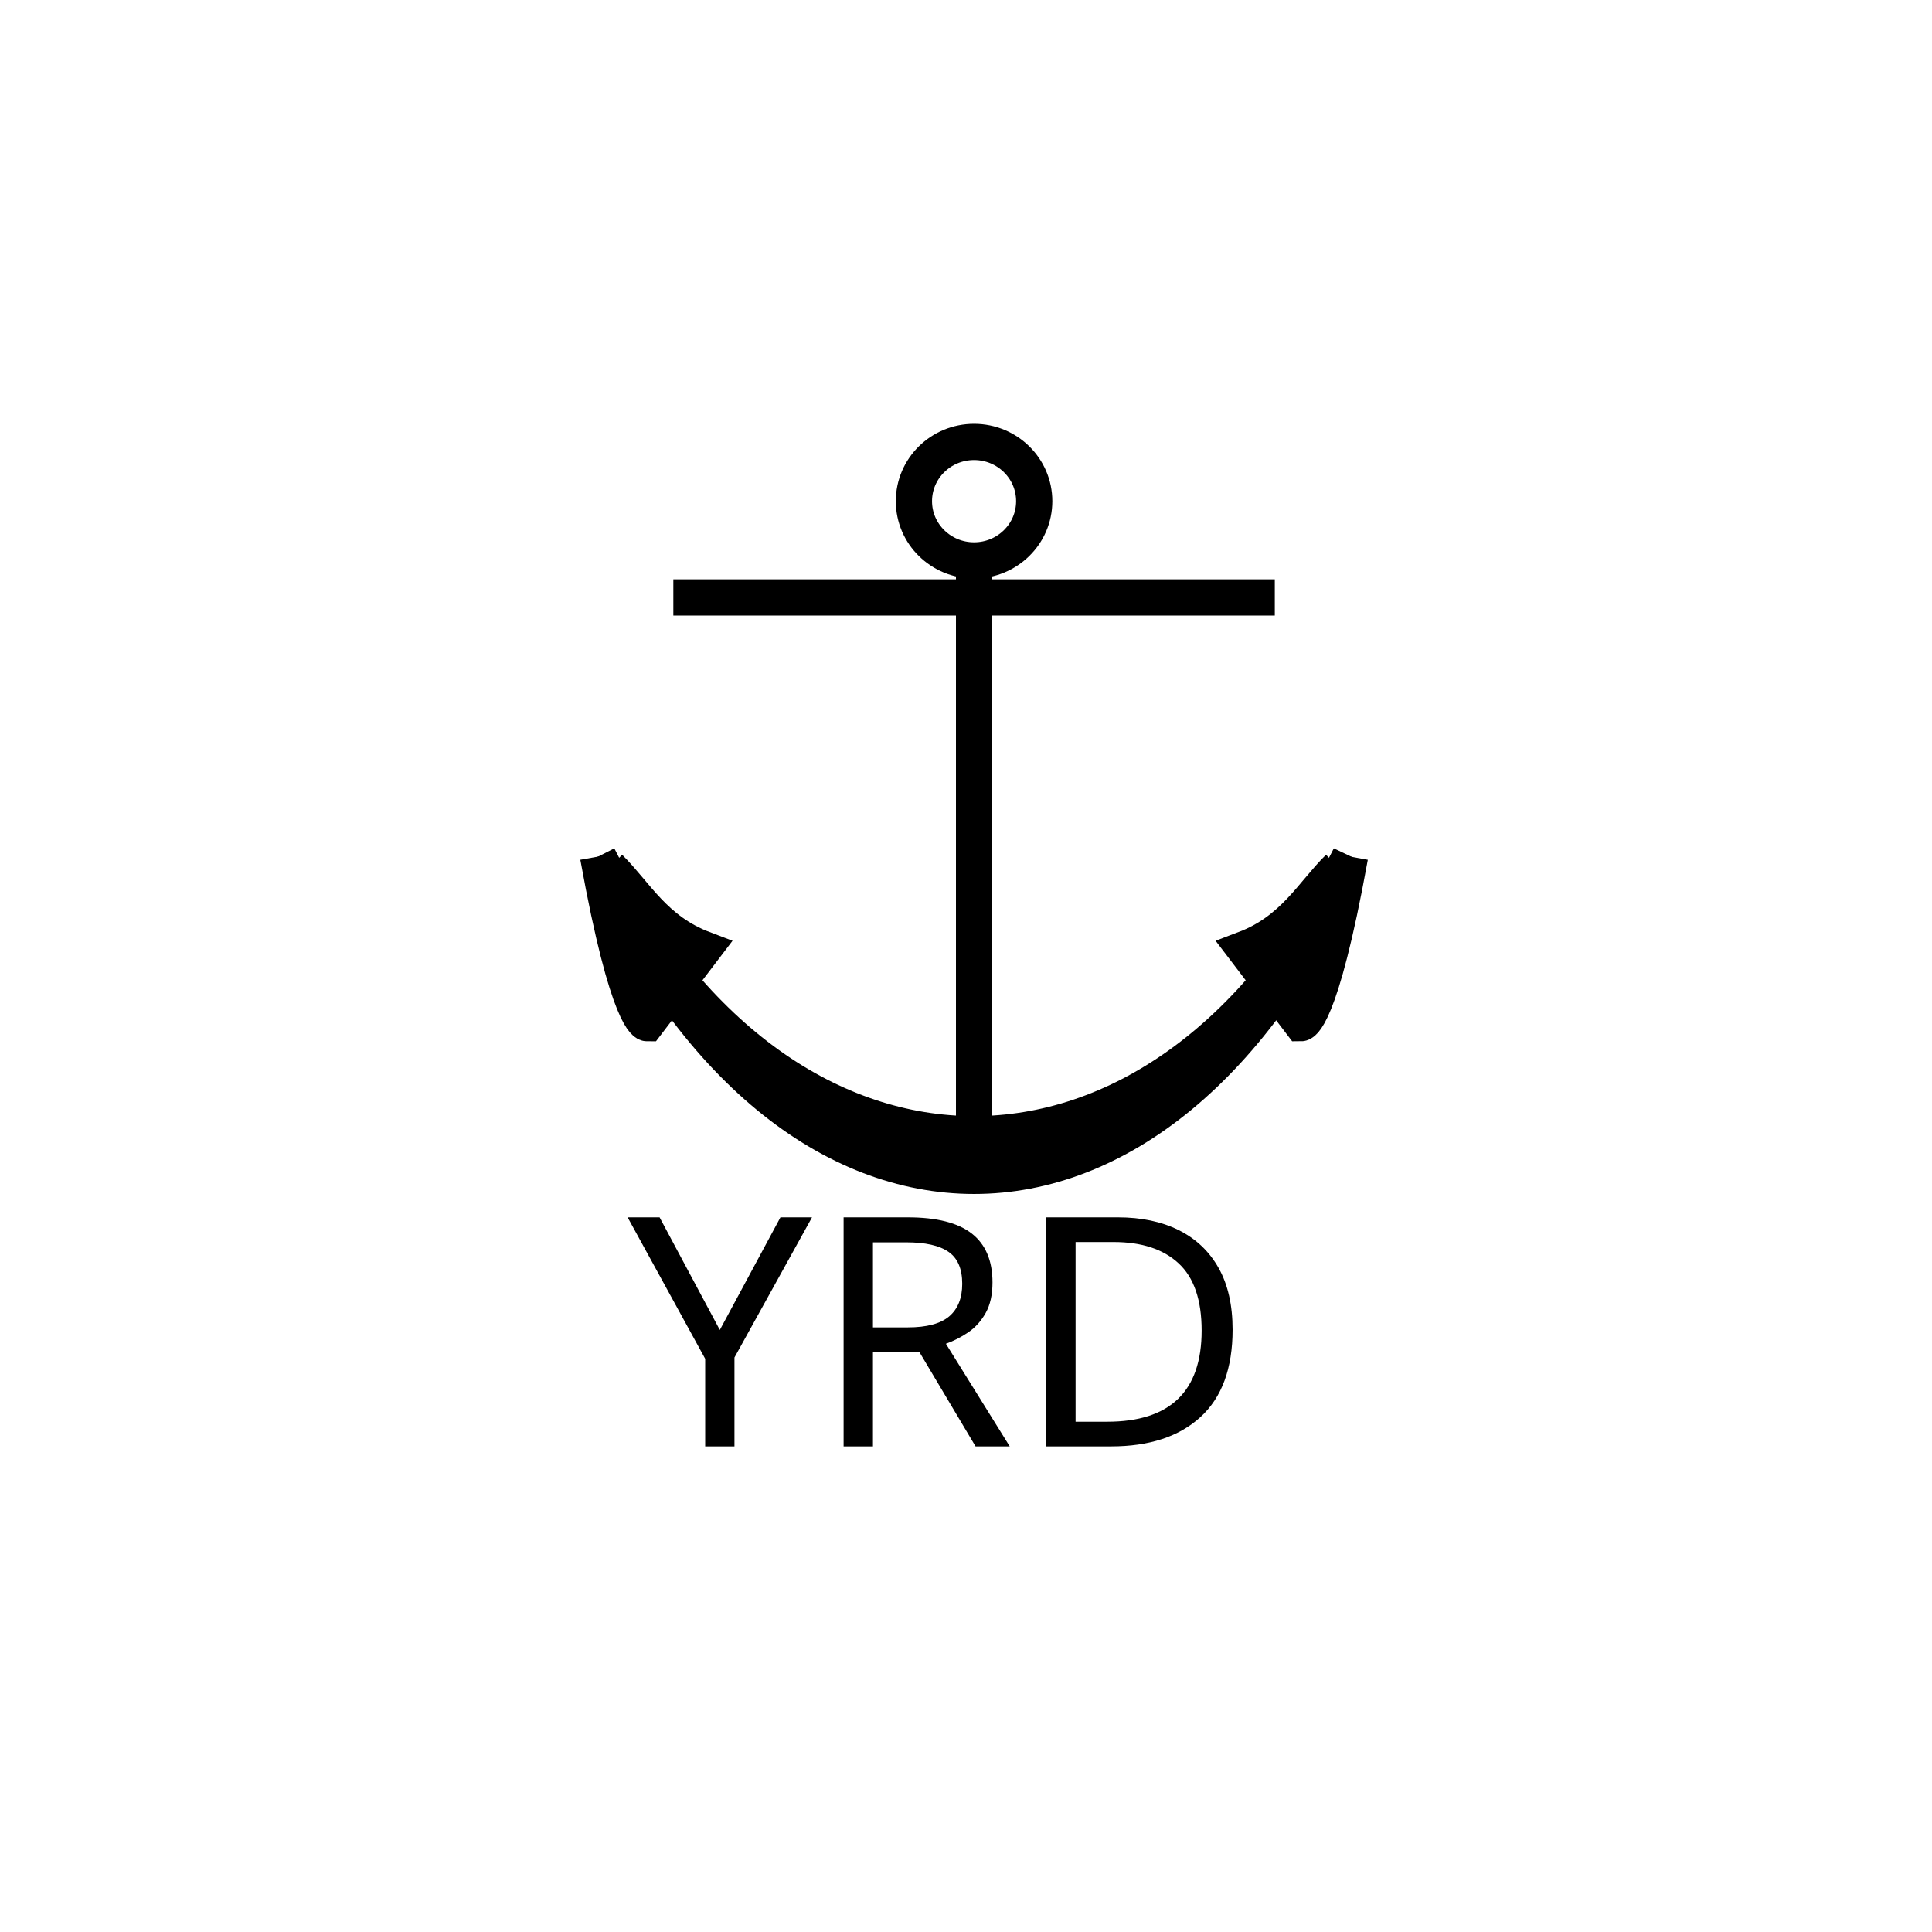
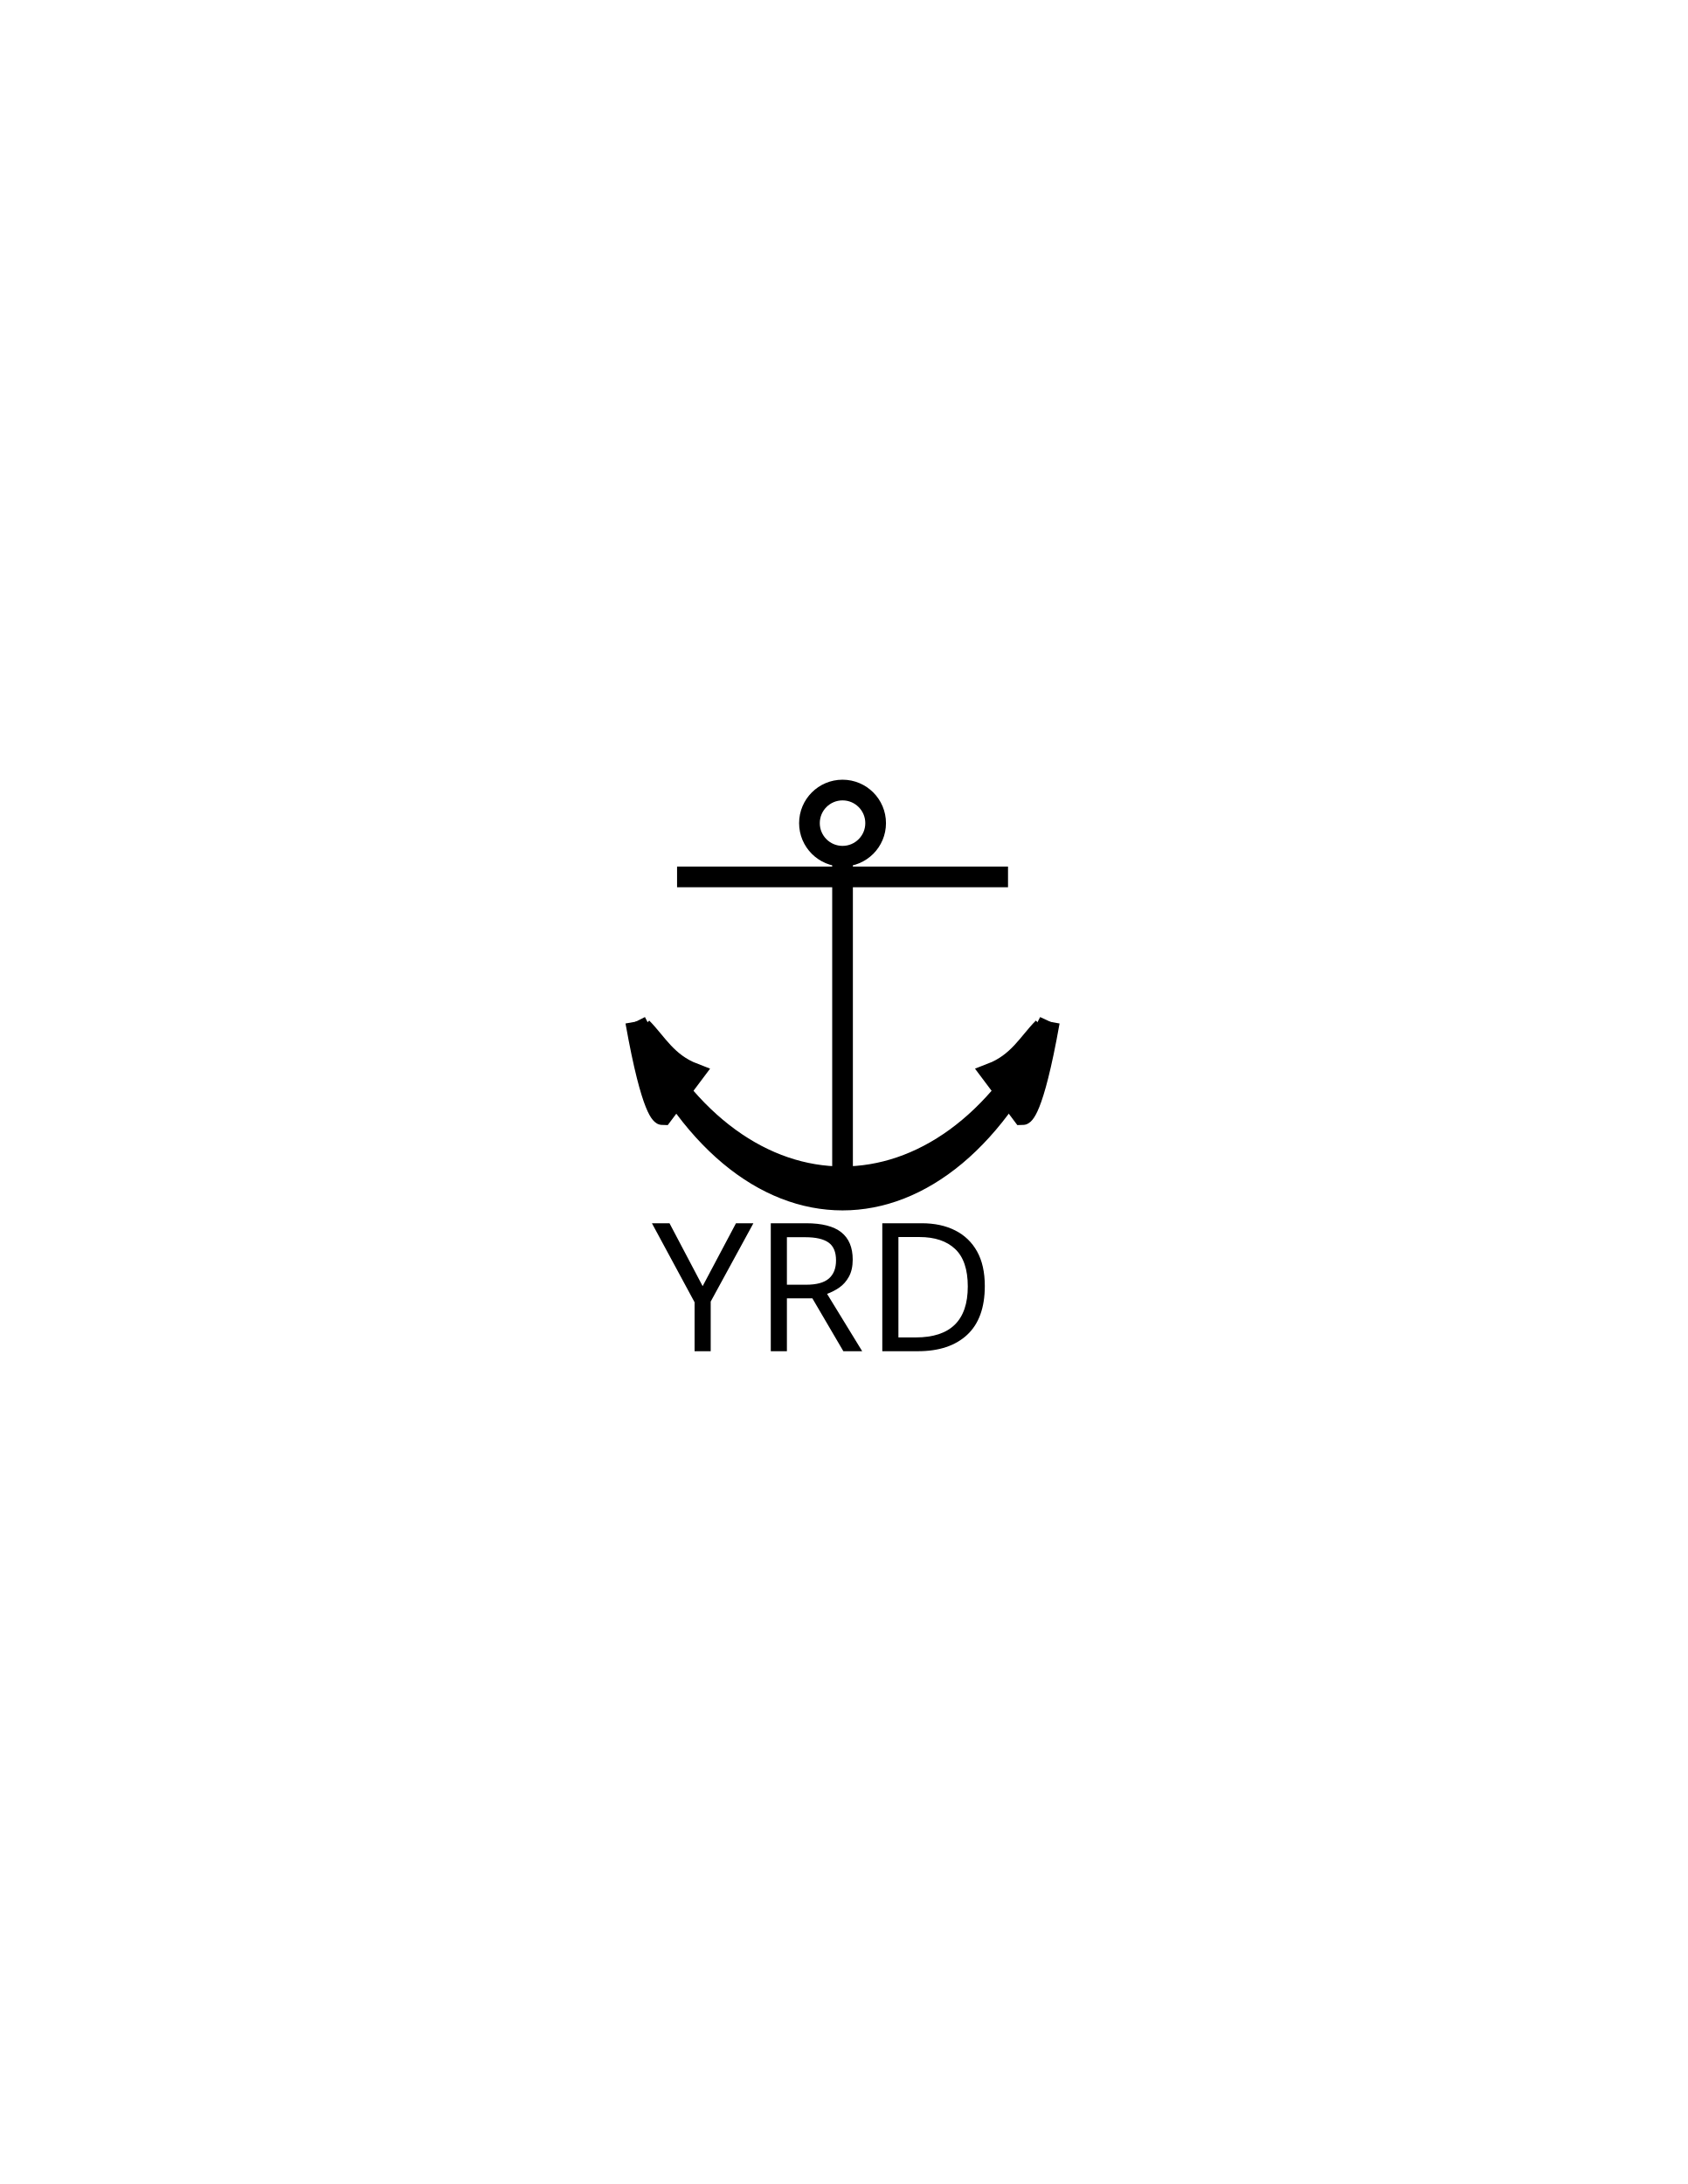
- <svg xmlns="http://www.w3.org/2000/svg" version="1.1" id="_2.S-G-IMS---H----" x="0px" y="0px" width="400px" height="400px" viewBox="0 0 400 400" style="enable-background:new 0 0 400 400;" xml:space="preserve">
+ <svg xmlns="http://www.w3.org/2000/svg" version="1.1" id="Version_1.0" x="0px" y="0px" width="612px" height="792px" viewBox="0 0 612 792" style="enable-background:new 0 0 612 792;" xml:space="preserve">
+   <g id="octagon" style="display:none;">
+     <g id="outFrame" style="display:inline;">
+       <line style="fill:none;stroke:#0000FF;stroke-width:2;" x1="220" y1="479.5" x2="183.5" y2="393.5" />
+       <line style="fill:none;stroke:#0000FF;stroke-width:2;" x1="183.5" y1="393.5" x2="220" y2="309" />
+       <line style="fill:none;stroke:#0000FF;stroke-width:2;" x1="220" y1="309" x2="306.5" y2="272.5" />
+       <line style="fill:none;stroke:#0000FF;stroke-width:2;" x1="306.5" y1="272.5" x2="393" y2="309" />
+       <line style="fill:none;stroke:#0000FF;stroke-width:2;" x1="393" y1="309" x2="426.5" y2="393.5" />
+       <line style="fill:none;stroke:#0000FF;stroke-width:2;" x1="426.5" y1="393.5" x2="393" y2="479.5" />
+       <line style="fill:none;stroke:#0000FF;stroke-width:2;" x1="393" y1="479.5" x2="306.5" y2="516.5" />
+       <line style="fill:none;stroke:#0000FF;stroke-width:2;" x1="306.5" y1="516.5" x2="220" y2="479.5" />
+     </g>
+   </g>
  <g transform="translate(50 25) scale(0.75 0.75)">
    <g>
-       <ellipse style="fill:none;stroke:#000000;stroke-width:10;" cx="202.228" cy="105.018" rx="16.604" ry="16.351" />
-       <line style="fill:none;stroke:#000000;stroke-width:10;" x1="202.228" y1="121.368" x2="202.228" y2="284.878" />
-       <line style="fill:none;stroke:#000000;stroke-width:10;" x1="119.21" y1="131.588" x2="285.246" y2="131.588" />
-       <path style="stroke:#000000;stroke-width:10;" d="M98.456,203.124c51.886,102.193,155.659,102.193,207.544,0    C254.115,320.646,150.342,320.646,98.456,203.124" />
-       <path style="stroke:#000000;stroke-width:10;" d="M98.456,203.124c8.302,45.987,13.491,45.987,13.491,45.987l15.566-20.439    c-13.49-5.11-18.679-15.329-25.943-22.482" />
-       <path style="stroke:#000000;stroke-width:10;" d="M306,203.124c-8.302,45.987-13.491,45.987-13.491,45.987l-15.565-20.439    c13.49-5.11,18.678-15.329,25.943-22.482" />
+       <ellipse style="fill:none;stroke:#000000;stroke-width:10;" cx="340.667" cy="364.667" rx="16" ry="16" />
+       <line style="fill:none;stroke:#000000;stroke-width:10;" x1="340.667" y1="380.667" x2="340.667" y2="540.667" />
+       <line style="fill:none;stroke:#000000;stroke-width:10;" x1="260.667" y1="390.667" x2="420.667" y2="390.667" />
+       <path style="stroke:#000000;stroke-width:10;" d="M240.667,460.667c50,100,150,100,200,0    C390.667,575.667,290.667,575.667,240.667,460.667" />
+       <path style="stroke:#000000;stroke-width:10;" d="M240.667,460.667c8,45,13,45,13,45l15-20c-13-5-18-15-25-22" />
+       <path style="stroke:#000000;stroke-width:10;" d="M440.667,460.667c-8,45-13,45-13,45l-15-20c13-5,18-15,25-22" />
    </g>
  </g>
  <g>
-     <text transform="matrix(1.0154 0 0 1 129.9453 299.4629)" style="font-family:'Arial-BoldMT'; font-size:66.426;">YRD</text>
-   </g>
-   <g id="octagon" style="display:none;">
-     <g id="outFrame" style="display:inline;">
-       <line style="fill:none;stroke:#0000FF;stroke-width:2;" x1="115" y1="285.5" x2="78.5" y2="199.5" />
-       <line style="fill:none;stroke:#0000FF;stroke-width:2;" x1="78.5" y1="199.5" x2="115" y2="115" />
-       <line style="fill:none;stroke:#0000FF;stroke-width:2;" x1="115" y1="115" x2="201.5" y2="78.5" />
-       <line style="fill:none;stroke:#0000FF;stroke-width:2;" x1="201.5" y1="78.5" x2="288" y2="115" />
-       <line style="fill:none;stroke:#0000FF;stroke-width:2;" x1="288" y1="115" x2="321.5" y2="199.5" />
-       <line style="fill:none;stroke:#0000FF;stroke-width:2;" x1="321.5" y1="199.5" x2="288" y2="285.5" />
-       <line style="fill:none;stroke:#0000FF;stroke-width:2;" x1="288" y1="285.5" x2="201.5" y2="322.5" />
-       <line style="fill:none;stroke:#0000FF;stroke-width:2;" x1="201.5" y1="322.5" x2="115" y2="285.5" />
-     </g>
+     <text transform="matrix(1 0 0 1 236.3818 490)" style="font-family:'Arial-BoldMT'; font-size:65;">YRD</text>
  </g>
</svg>
